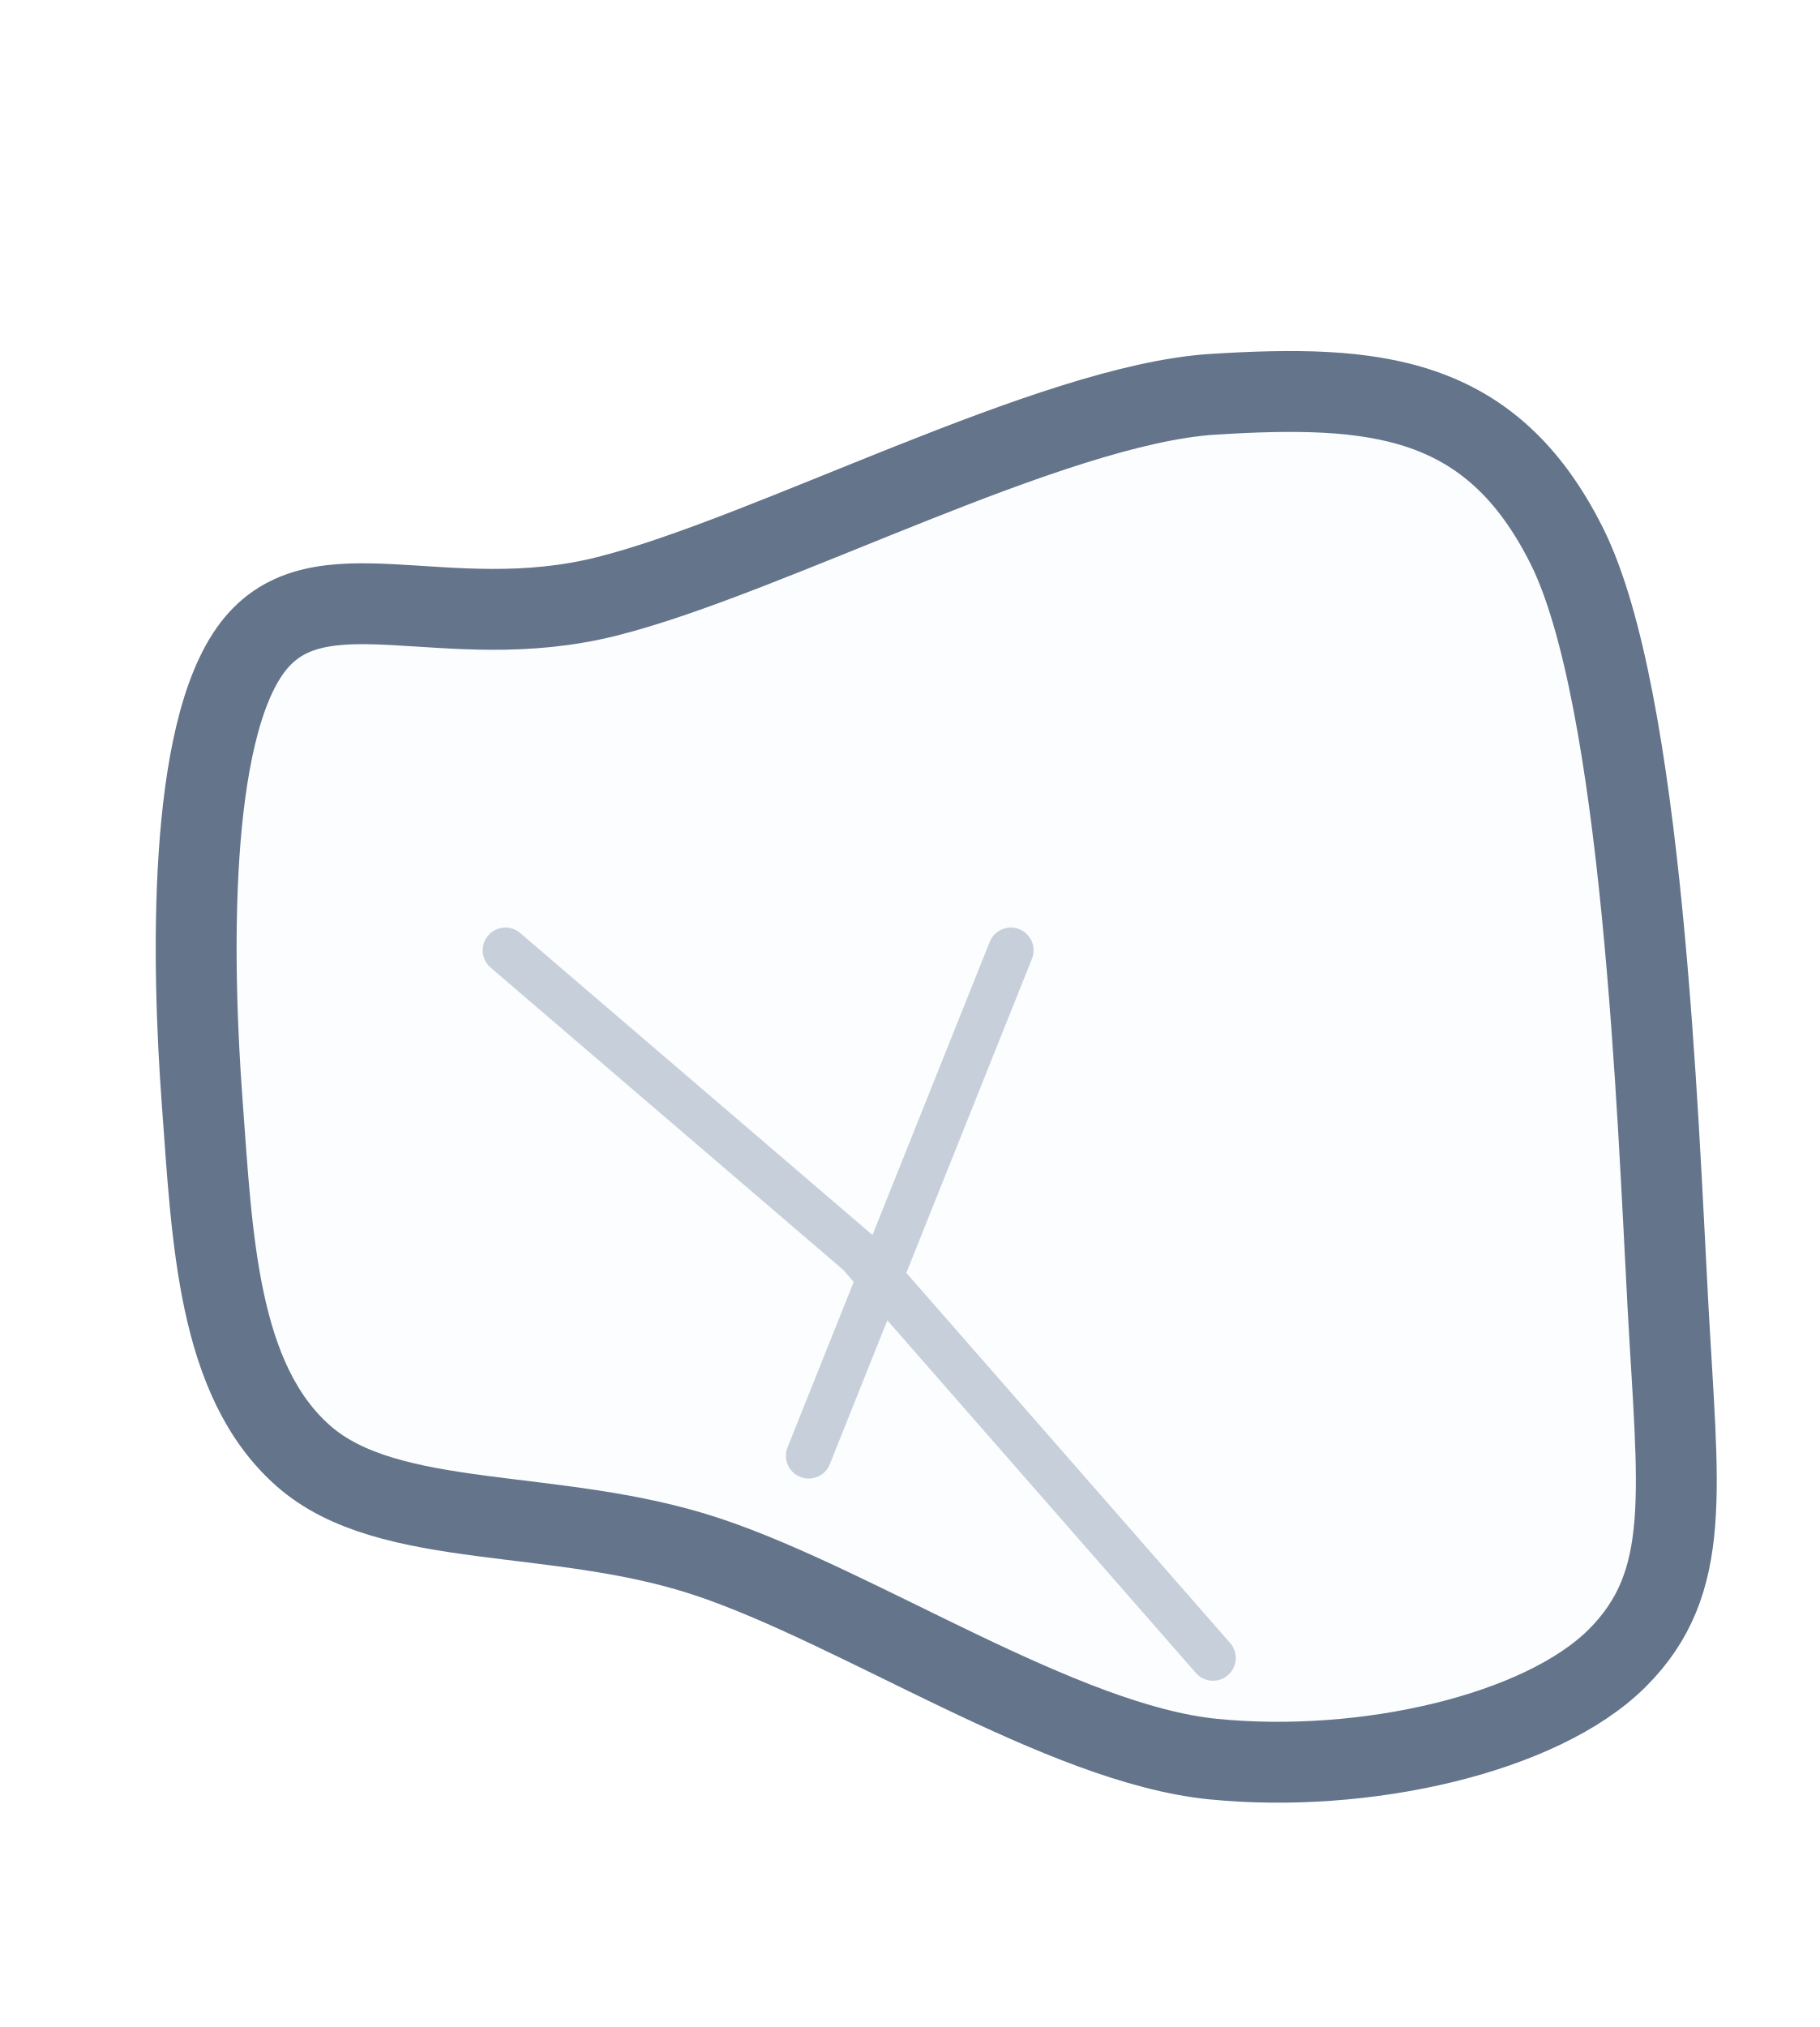
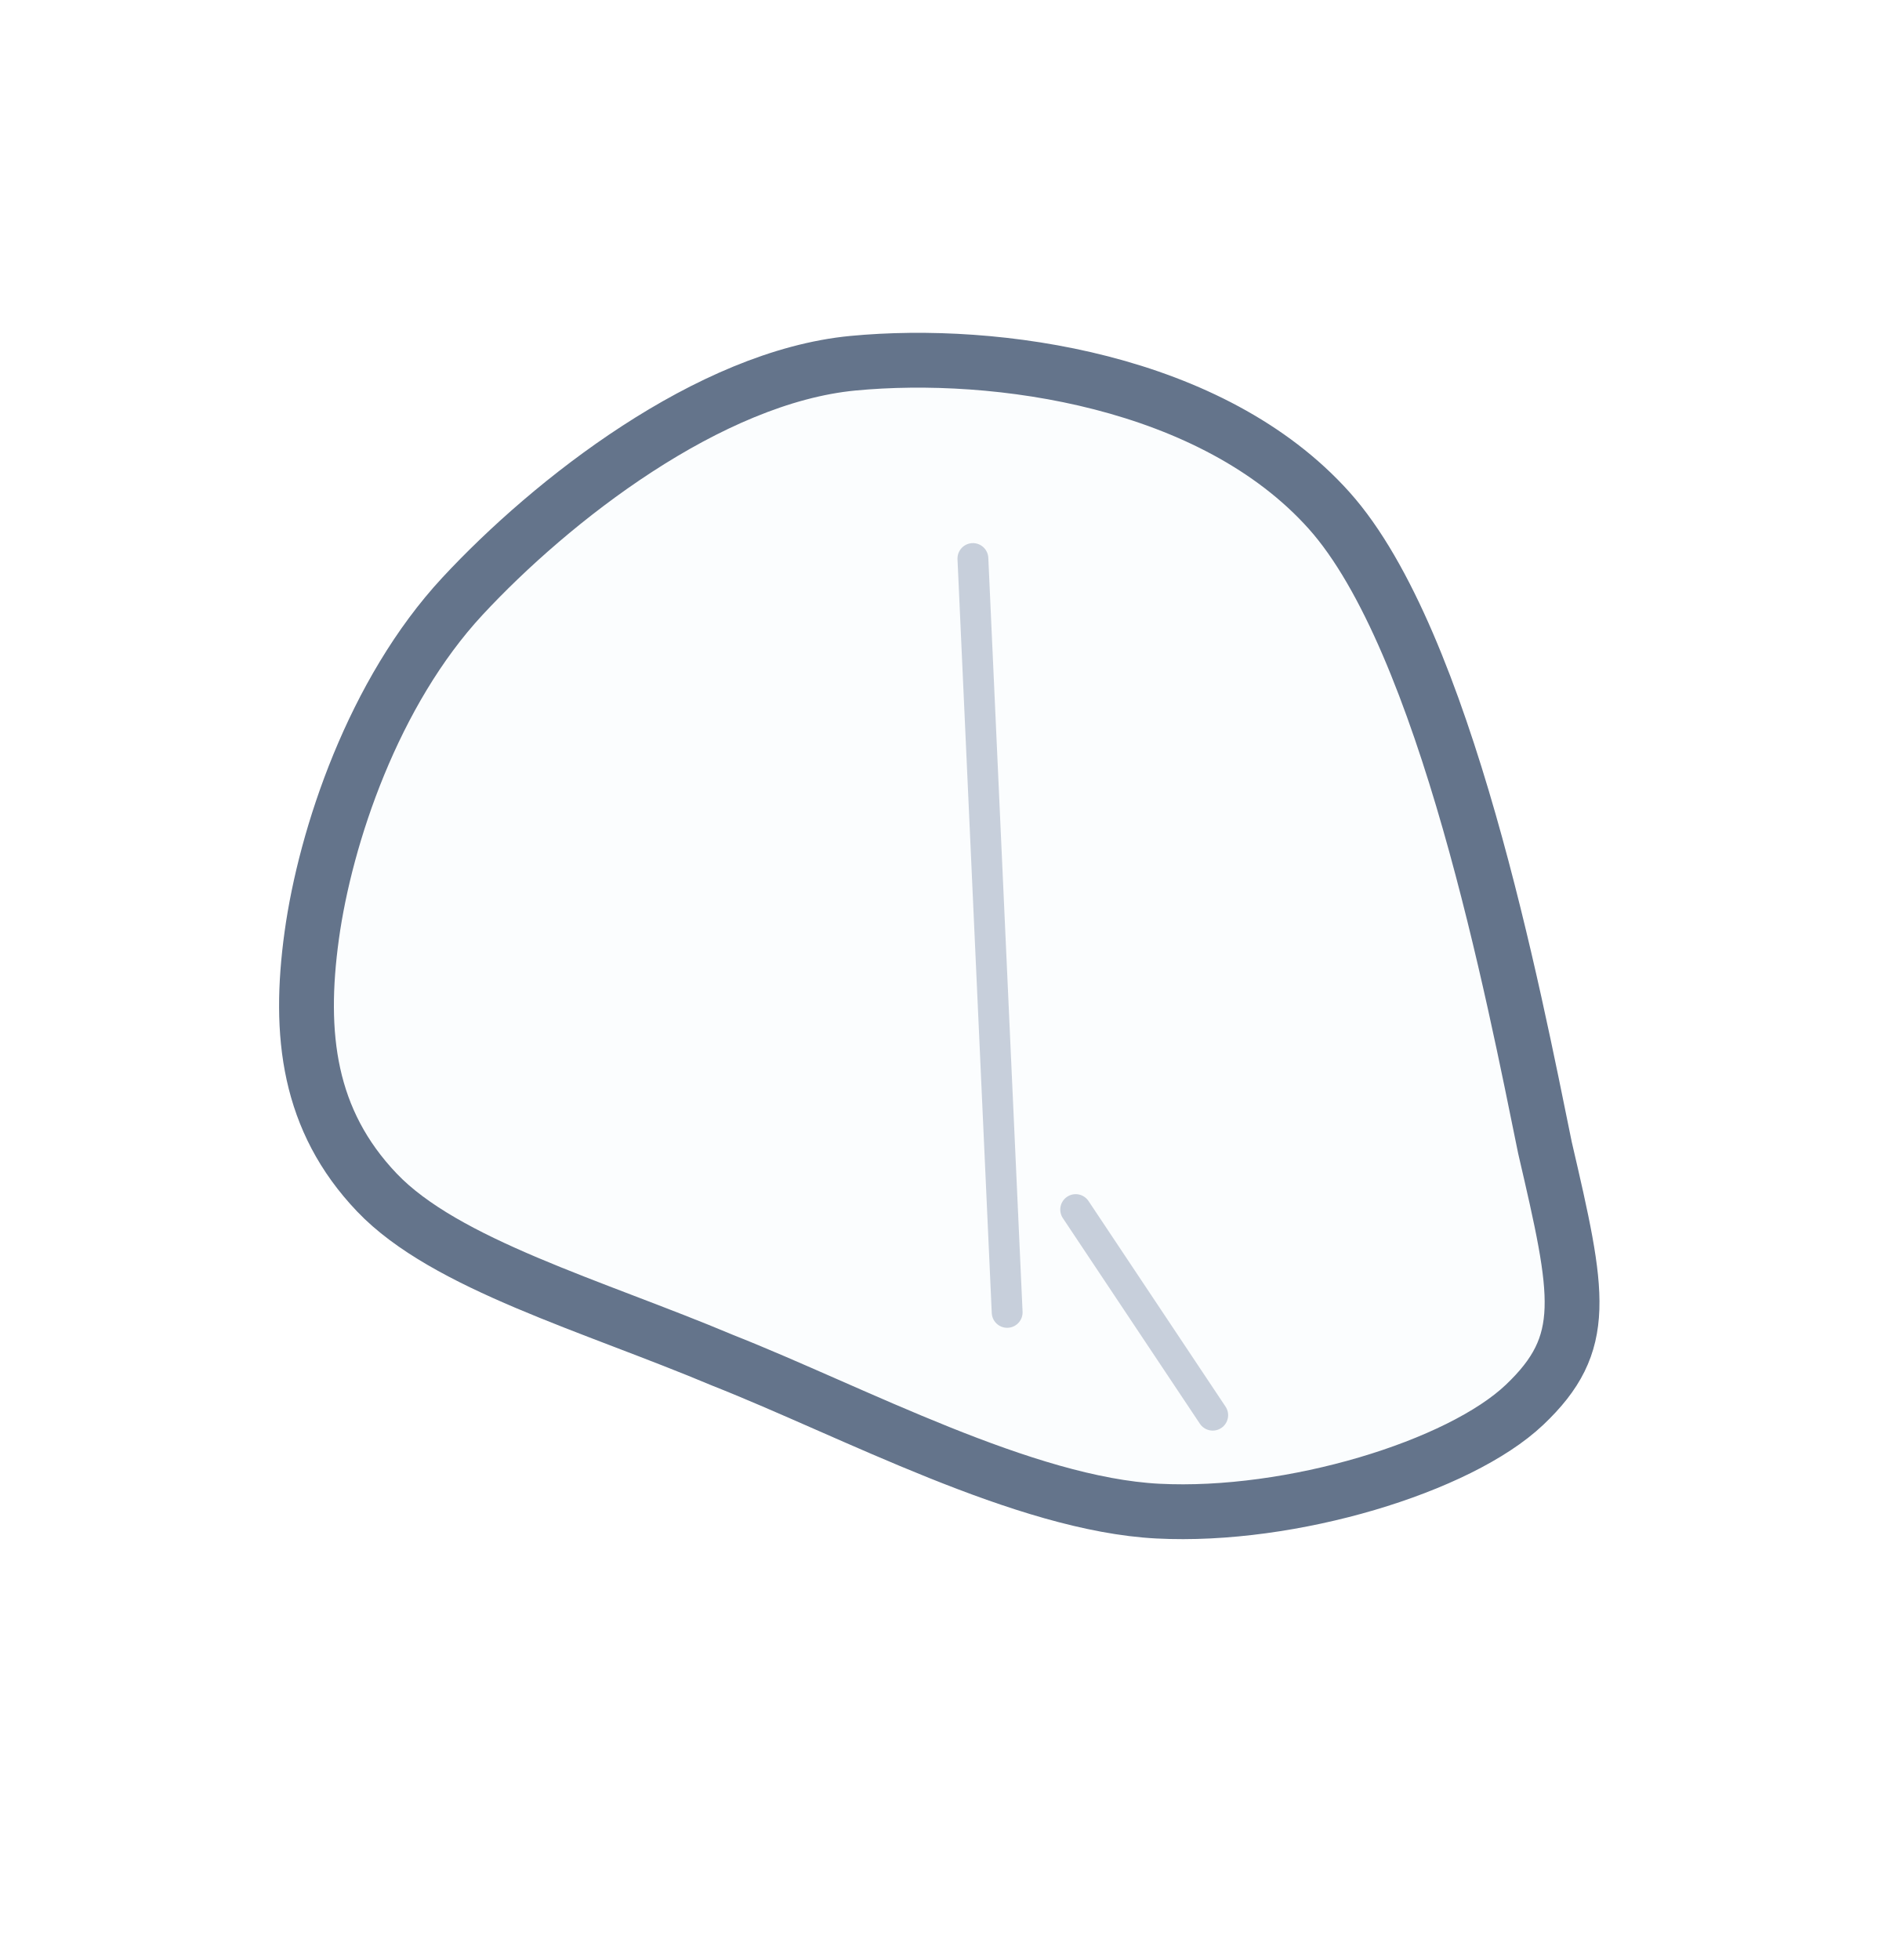
- <svg xmlns="http://www.w3.org/2000/svg" viewBox="14 11.2 36 40.1" width="36" height="40.1" data-tooth-fdi="84" data-view="occlusal" role="img">
+ <svg xmlns="http://www.w3.org/2000/svg" viewBox="4.6 4.7 54.8 57.2" width="54.8" height="57.2" data-tooth-fdi="84" data-view="occlusal" role="img">
  <g transform="translate(0 64) scale(1 -1)">
-     <path d="M20 24 C21.7 22.5 25 23 28 22 C31 21 35 18.3 38 18 C41 17.7 44.5 18.5 46 20 C47.5 21.5 47.2 23.3 47 27 C46.8 30.7 46.5 39 45 42 C43.5 45 41.2 45.2 38 45 C34.8 44.8 29.2 41.8 26 41 C22.8 40.2 20.3 41.7 19 40 C17.7 38.3 17.8 33.7 18 31 C18.2 28.3 18.3 25.5 20 24 Z" fill="#fbfdfe" stroke="#64748b" stroke-width="1.6" stroke-linecap="round" stroke-linejoin="round" data-part="outline" />
-     <path d="M46 20 C47.5 21.5 47.2 23.3 47 27 C46.8 30.7 46.5 39 45 42 L38 38 L40 25 Z" data-surface="mesial" data-tooth-fdi="84" fill="none" stroke="none" />
-     <path d="M19 40 C17.7 38.3 17.8 33.7 18 31 C18.2 28.3 18.3 25.5 20 24 L25 28 L24 36 Z" data-surface="distal" data-tooth-fdi="84" fill="none" stroke="none" />
-     <path d="M20 24 C21.7 22.5 25 23 28 22 C31 21 35 18.3 38 18 C41 17.7 44.5 18.5 46 20 L40 25 L25 28 Z" data-surface="buccal" data-tooth-fdi="84" fill="none" stroke="none" />
-     <path d="M45 42 C43.5 45 41.2 45.2 38 45 C34.8 44.8 29.2 41.8 26 41 C22.8 40.2 20.3 41.7 19 40 L24 36 L38 38 Z" data-surface="lingual" data-tooth-fdi="84" fill="none" stroke="none" />
-     <path d="M25 28 L40 25 L38 38 L24 36 Z" data-surface="central" data-tooth-fdi="84" fill="none" stroke="none" />
-     <path d="M38 20 L31 28 L24 34 M30 24 L34 34" fill="none" stroke="#94a3b8" stroke-width="0.9" stroke-opacity="0.5" stroke-linecap="round" data-part="detail" />
+     <path d="M15.6 24.5 C17.6 22.4 21.9 21.2 25.7 19.6 C29.5 18.1 34.5 15.4 38.4 15.2 C42.3 15 47.2 16.5 49.1 18.3 C51 20.1 50.7 21.5 49.7 25.8 C48.8 30.2 46.8 40.6 43.4 44.4 C40 48.2 33.7 49.1 29.5 48.7 C25.3 48.3 20.7 44.7 18.1 41.9 C15.5 39.1 14.1 34.9 13.7 32 C13.3 29.1 13.6 26.6 15.6 24.5 Z" fill="#fbfdfe" stroke="#64748b" stroke-width="1.6" stroke-linecap="round" stroke-linejoin="round" data-part="outline" />
+     <path d="M49.1 18.3 C51 20.1 50.7 21.5 49.7 25.8 C48.8 30.2 46.8 40.6 43.4 44.4 L36.5 37.4 L38.9 26.4 Z" data-surface="mesial" data-tooth-fdi="84" fill="none" stroke="none" />
+     <path d="M18.1 41.9 C15.5 39.1 14.1 34.9 13.7 32 C13.3 29.1 13.6 26.6 15.6 24.5 L24.9 29 L25.9 36.3 Z" data-surface="distal" data-tooth-fdi="84" fill="none" stroke="none" />
+     <path d="M15.6 24.5 C17.6 22.4 21.9 21.2 25.7 19.6 C29.5 18.1 34.5 15.4 38.4 15.2 C42.3 15 47.2 16.5 49.1 18.3 L38.9 26.4 L24.9 29 Z" data-surface="buccal" data-tooth-fdi="84" fill="none" stroke="none" />
+     <path d="M43.4 44.4 C40 48.2 33.7 49.1 29.5 48.7 C25.3 48.3 20.7 44.7 18.1 41.9 L25.9 36.3 L36.5 37.4 Z" data-surface="lingual" data-tooth-fdi="84" fill="none" stroke="none" />
+     <path d="M24.9 29 L38.9 26.4 L36.5 37.4 L25.9 36.3 Z" data-surface="central" data-tooth-fdi="84" fill="none" stroke="none" />
+     <path d="M34 21 L33 43 M40 18 L36 24" fill="none" stroke="#94a3b8" stroke-width="0.9" stroke-opacity="0.5" stroke-linecap="round" data-part="detail" />
  </g>
</svg>
